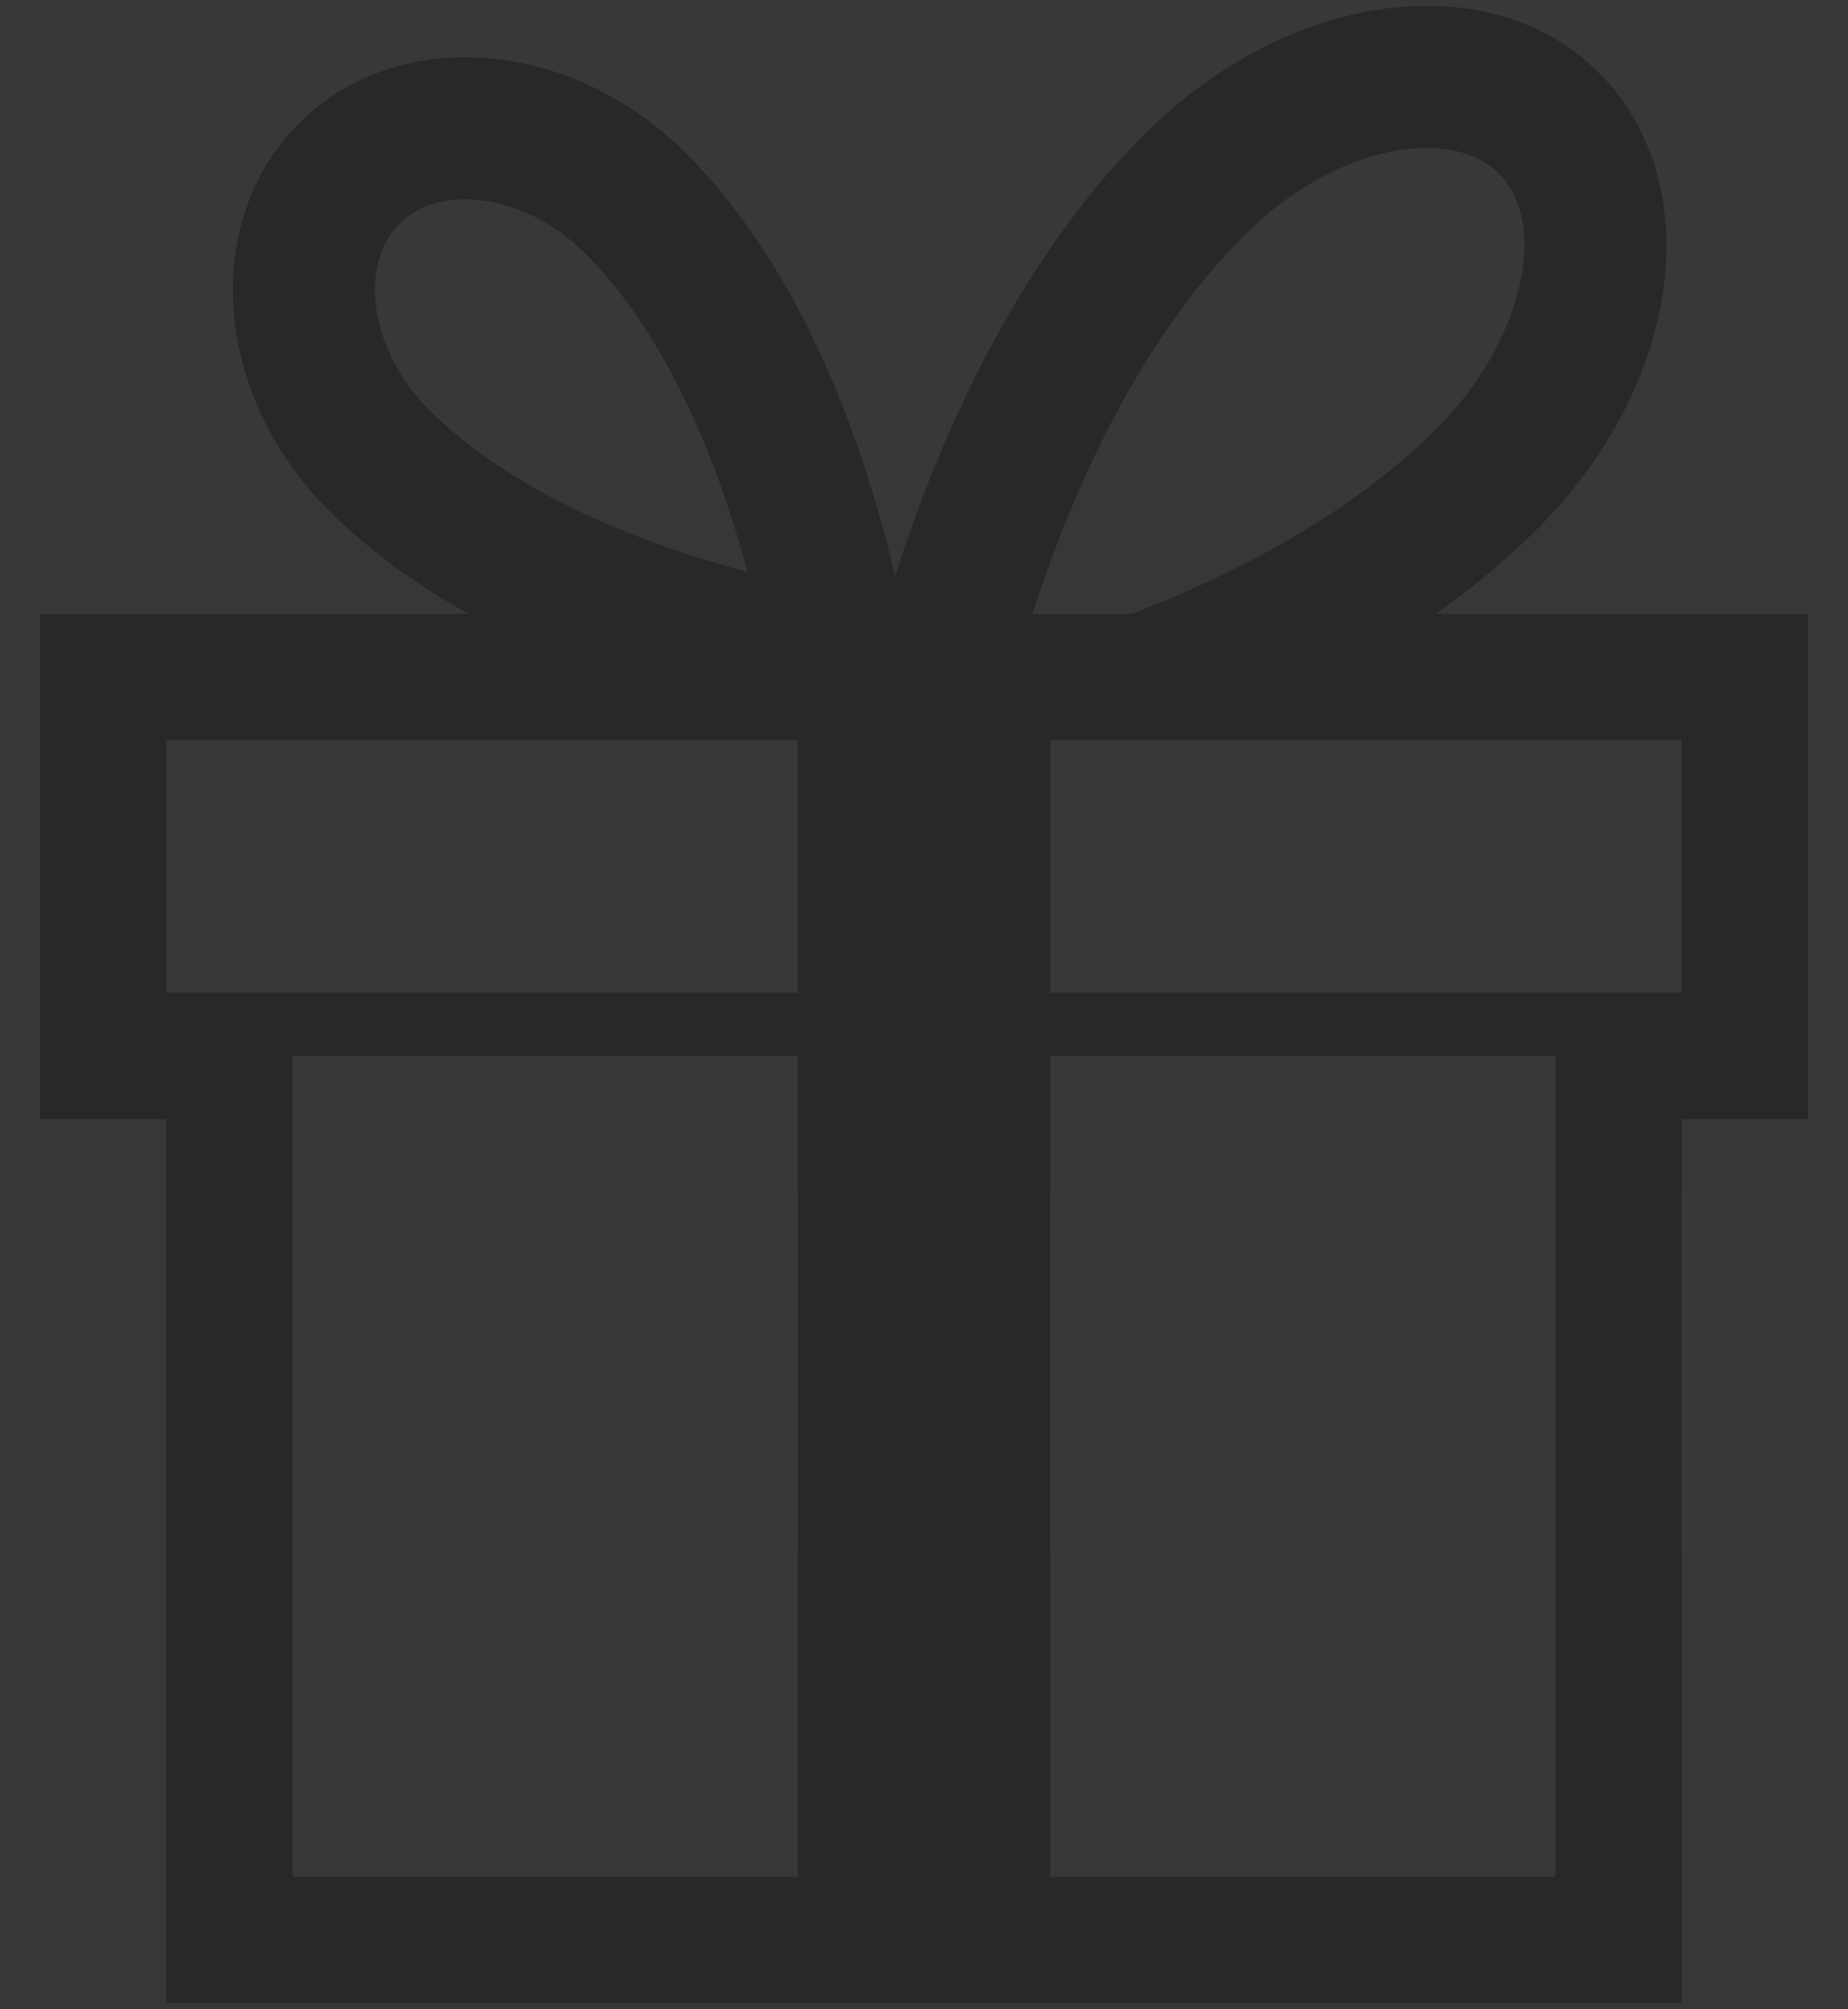
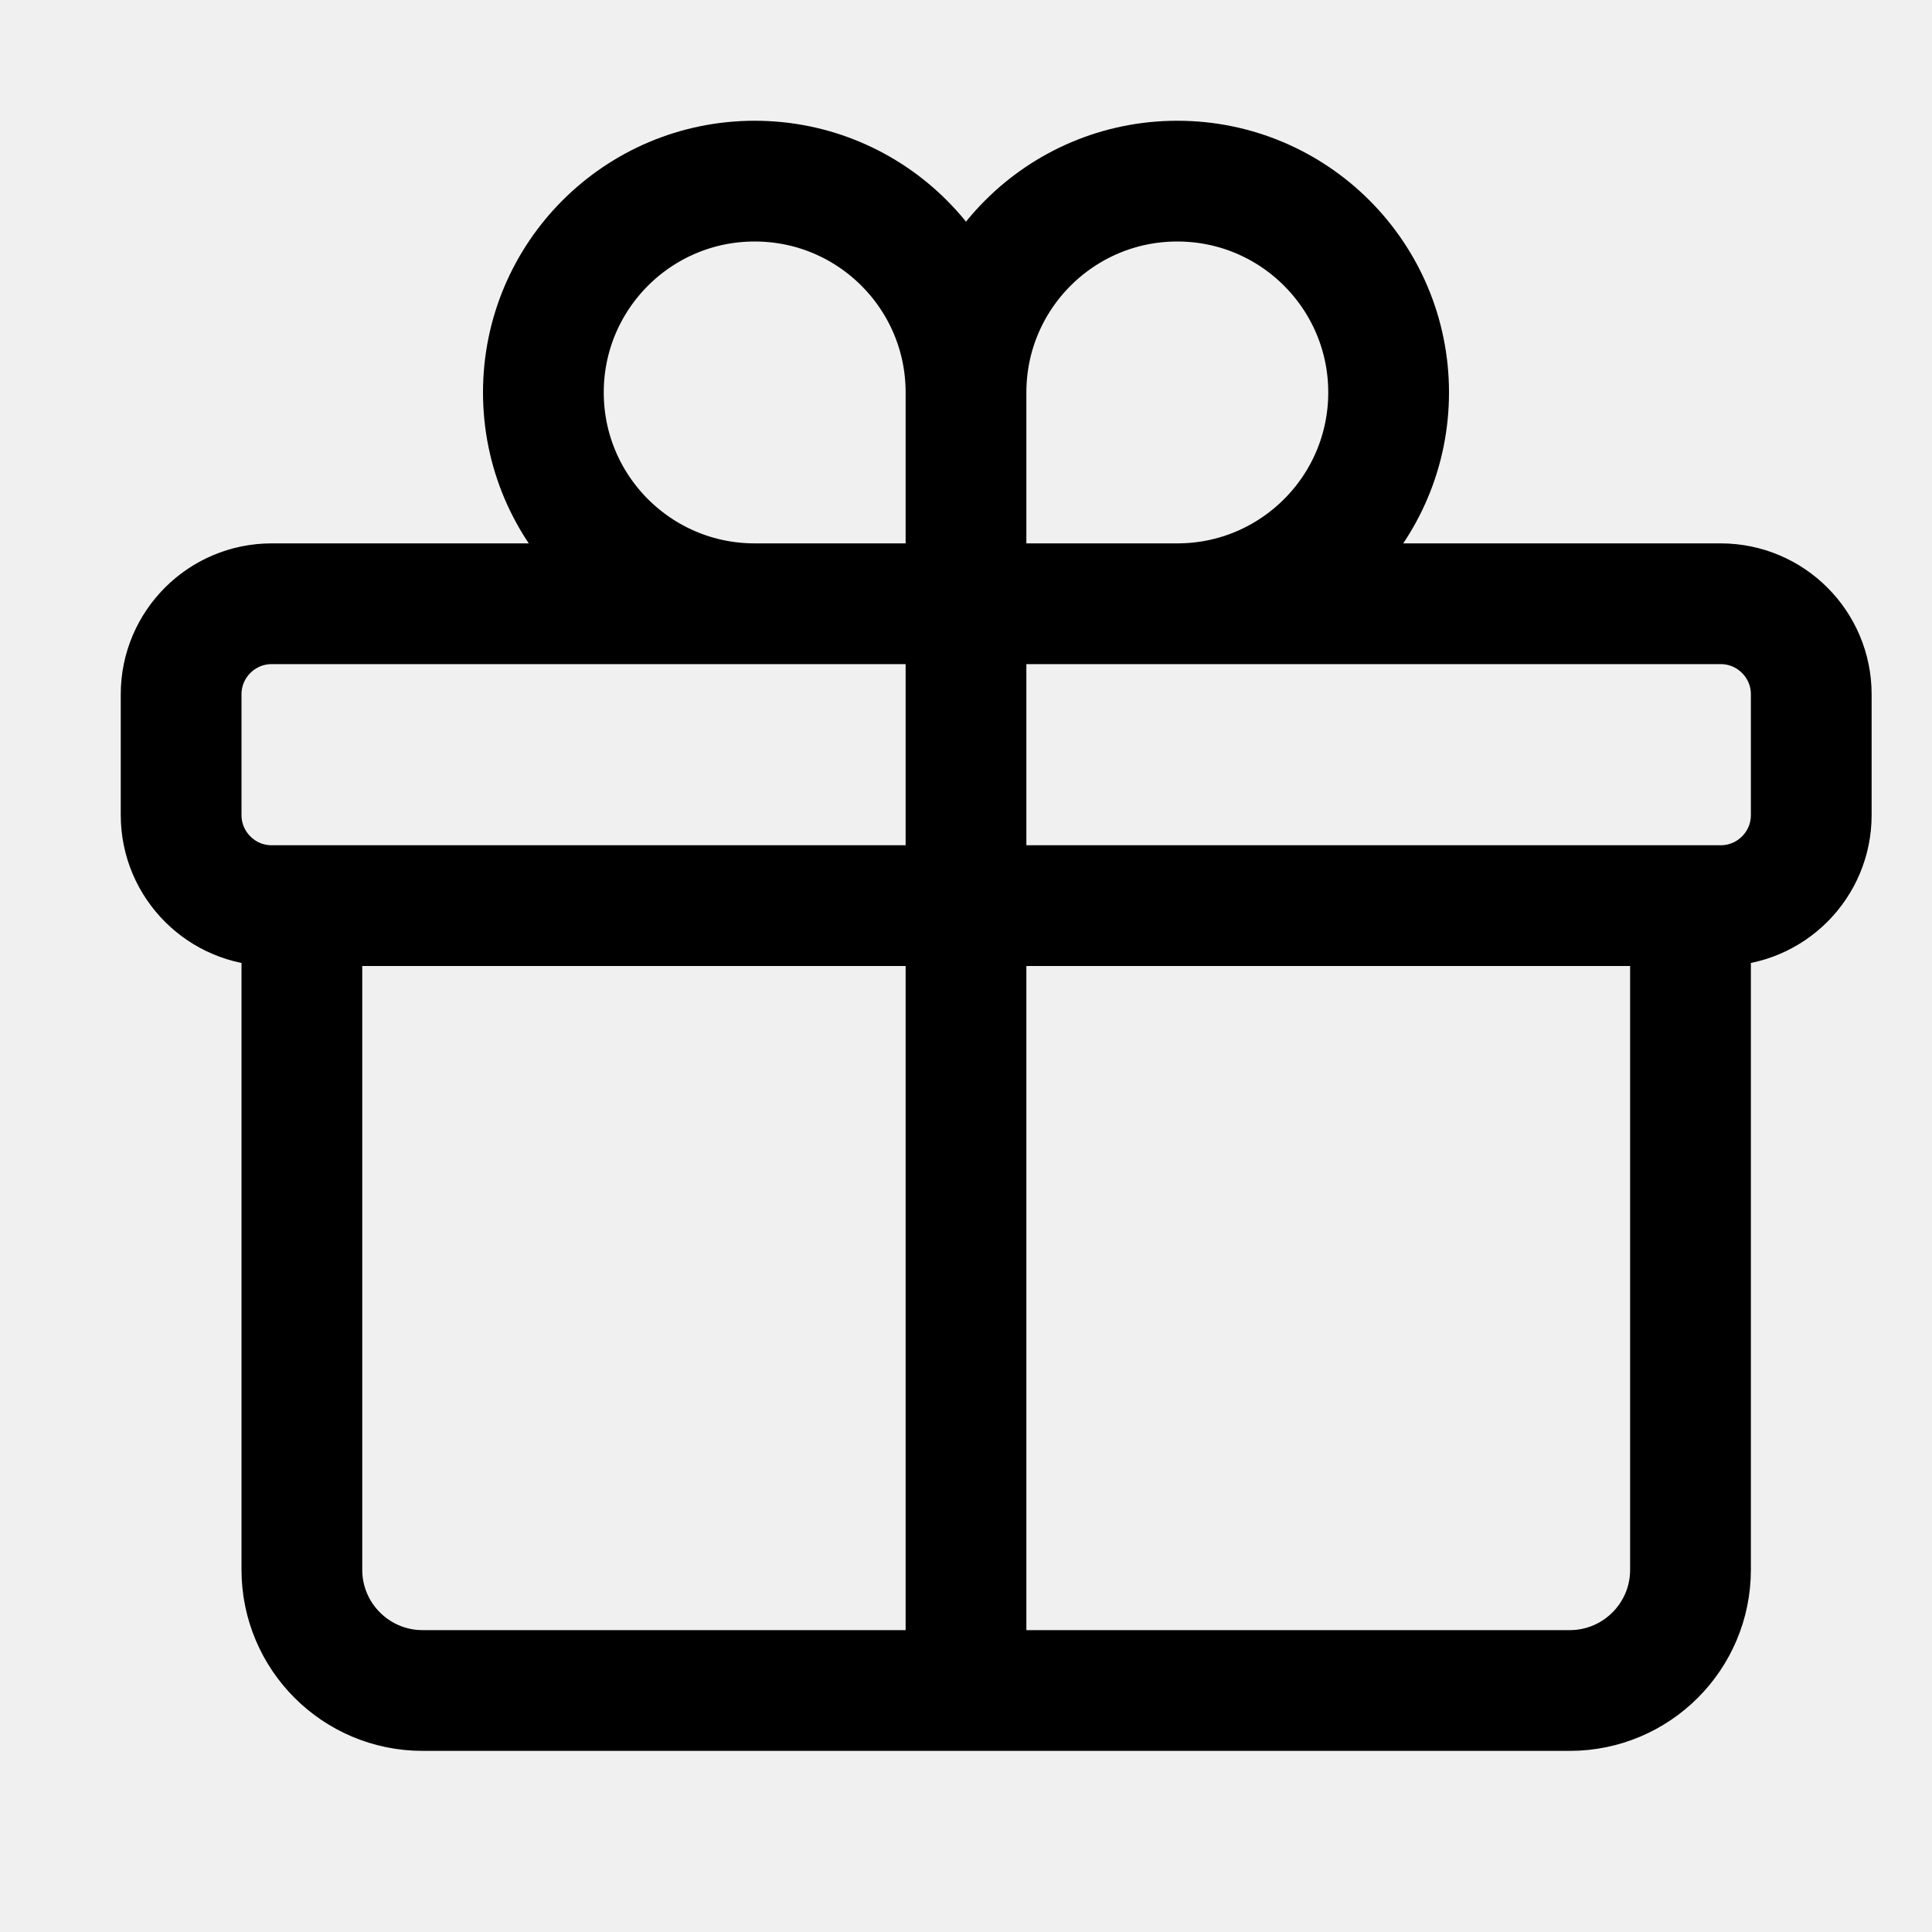
- <svg xmlns="http://www.w3.org/2000/svg" width="46" height="50" viewBox="0 0 46 50" fill="none">
-   <rect width="46" height="50" fill="#FFFFFF" />
-   <g id="Artboard" clip-path="url(#clip0_0_1)">
-     <rect width="2000" height="3100" transform="translate(-616 -314)" fill="white" />
-     <g id="back" clip-path="url(#clip1_0_1)">
-       <rect id="back_2" x="-616" y="-314" width="2000" height="3100" fill="#282828" />
-       <g id="Layer 51" filter="url(#filter0_d_0_1)">
-         <rect x="-216" y="-314" width="1200" height="3100" fill="#3C3C3C" />
-       </g>
-     </g>
-     <g id="top" clip-path="url(#clip2_0_1)" filter="url(#filter1_d_0_1)">
-       <g id="Back" clip-path="url(#clip3_0_1)">
-         <g id="Top" clip-path="url(#clip4_0_1)">
-           <g id="Layer 47" clip-path="url(#clip5_0_1)">
-             <mask id="mask0_0_1" style="mask-type:luminance" maskUnits="userSpaceOnUse" x="-216" y="-314" width="1200" height="880">
-               <rect id="Layer 47_2" x="-216" y="-314" width="1200" height="880" fill="white" />
-             </mask>
-             <g mask="url(#mask0_0_1)">
-               <rect id="Layer 44" opacity="0.9" x="-234" y="-376" width="1236" height="824" fill="url(#paint0_linear_0_1)" />
-             </g>
-           </g>
-         </g>
-       </g>
-       <g id="ÐÐµ ÑÑÐ½Ð¸ÑÐµ â Ð½Ð°ÑÑÐ½Ð¸ÑÐµ" clip-path="url(#clip6_0_1)">
-         <g id="Bonus 3" clip-path="url(#clip7_0_1)">
-           <path id="Combined shape 5243" fill-rule="evenodd" clip-rule="evenodd" d="M35.746 15.276C36.636 14.643 37.49 13.939 38.273 13.157C39.913 11.516 41.011 9.498 41.363 7.473C41.749 5.254 41.183 3.193 39.809 1.82C38.714 0.725 37.23 0.146 35.519 0.146C33.081 0.146 30.512 1.316 28.473 3.356C25.207 6.621 23.304 11.128 22.28 14.344C21.522 11.112 20.011 6.749 17.073 3.811C15.496 2.235 13.482 1.425 11.579 1.425C10.025 1.425 8.545 1.966 7.441 3.07C4.986 5.525 5.317 9.837 8.182 12.702C9.203 13.723 10.397 14.571 11.655 15.276H0.996V27.85H4.139V49.854H41.86V27.85H45.004V15.276H35.746ZM30.973 5.856C32.334 4.495 34.034 3.682 35.518 3.682C36.044 3.682 36.781 3.793 37.309 4.32C38.587 5.599 37.869 8.56 35.772 10.656C33.614 12.815 30.71 14.299 28.187 15.276H25.698C26.61 12.45 28.255 8.574 30.973 5.856ZM9.342 7.461C9.308 7.013 9.34 6.172 9.941 5.571C10.445 5.067 11.11 4.962 11.579 4.962V4.962C12.623 4.962 13.714 5.454 14.572 6.311C16.236 7.975 17.606 10.622 18.534 13.968C18.559 14.058 18.584 14.148 18.608 14.237C18.518 14.213 18.429 14.188 18.338 14.163C14.993 13.235 12.346 11.865 10.682 10.201C9.905 9.424 9.417 8.425 9.342 7.461ZM19.857 46.71H7.283V26.278H19.857V46.71ZM19.857 24.706H4.139V18.419H19.857V24.706ZM38.717 46.71H26.143V26.278H38.717V46.71ZM41.86 24.706H26.143V18.419H41.86V24.706Z" fill="#282828" />
-         </g>
-       </g>
-     </g>
-   </g>
-   <defs>
-     <filter id="filter0_d_0_1" x="-231" y="-329" width="1230" height="3130" filterUnits="userSpaceOnUse" color-interpolation-filters="sRGB">
-       <feFlood flood-opacity="0" result="BackgroundImageFix" />
-       <feColorMatrix in="SourceAlpha" type="matrix" values="0 0 0 0 0 0 0 0 0 0 0 0 0 0 0 0 0 0 127 0" result="hardAlpha" />
-       <feOffset />
-       <feGaussianBlur stdDeviation="7.5" />
-       <feColorMatrix type="matrix" values="0 0 0 0 0 0 0 0 0 0 0 0 0 0 0.004 0 0 0 0.75 0" />
-       <feBlend mode="normal" in2="BackgroundImageFix" result="effect1_dropShadow_0_1" />
-       <feBlend mode="normal" in="SourceGraphic" in2="effect1_dropShadow_0_1" result="shape" />
-     </filter>
-     <filter id="filter1_d_0_1" x="-220" y="-314" width="1208" height="908" filterUnits="userSpaceOnUse" color-interpolation-filters="sRGB">
-       <feFlood flood-opacity="0" result="BackgroundImageFix" />
-       <feColorMatrix in="SourceAlpha" type="matrix" values="0 0 0 0 0 0 0 0 0 0 0 0 0 0 0 0 0 0 127 0" result="hardAlpha" />
-       <feOffset dy="4" />
-       <feGaussianBlur stdDeviation="2" />
-       <feComposite in2="hardAlpha" operator="out" />
-       <feColorMatrix type="matrix" values="0 0 0 0 0 0 0 0 0 0 0 0 0 0 0 0 0 0 0.25 0" />
-       <feBlend mode="normal" in2="BackgroundImageFix" result="effect1_dropShadow_0_1" />
-       <feBlend mode="normal" in="SourceGraphic" in2="effect1_dropShadow_0_1" result="shape" />
-     </filter>
-     <linearGradient id="paint0_linear_0_1" x1="1002" y1="448" x2="1002" y2="-376" gradientUnits="userSpaceOnUse">
-       <stop stop-color="#1F1E1C" stop-opacity="0.75" />
-       <stop offset="1" stop-color="#3C3F41" stop-opacity="0.01" />
-       <stop offset="1" stop-color="#585F65" stop-opacity="0.75" />
-     </linearGradient>
-     <clipPath id="clip0_0_1">
-       <rect width="2000" height="3100" fill="white" transform="translate(-616 -314)" />
-     </clipPath>
-     <clipPath id="clip1_0_1">
-       <rect width="2000" height="3130" fill="white" transform="translate(-616 -329)" />
-     </clipPath>
-     <clipPath id="clip2_0_1">
-       <rect width="1200" height="900" fill="white" transform="translate(-216 -314)" />
-     </clipPath>
-     <clipPath id="clip3_0_1">
-       <rect width="1200" height="880" fill="white" transform="translate(-216 -314)" />
-     </clipPath>
-     <clipPath id="clip4_0_1">
-       <rect width="1200" height="880" fill="white" transform="translate(-216 -314)" />
-     </clipPath>
-     <clipPath id="clip5_0_1">
-       <rect width="1200" height="880" fill="white" transform="translate(-616 -314)" />
-     </clipPath>
-     <clipPath id="clip6_0_1">
-       <rect width="950" height="221" fill="white" transform="translate(-87 -32)" />
-     </clipPath>
-     <clipPath id="clip7_0_1">
-       <rect width="220" height="220" fill="white" transform="translate(-87 -32)" />
-     </clipPath>
-   </defs>
+ <svg xmlns="http://www.w3.org/2000/svg" fill="none" viewBox="0 0 24 24" stroke-width="1.5" stroke="currentColor" class="w-6 h-6">
+   <path stroke-linecap="round" stroke-linejoin="round" d="M21 11.25v8.25a1.5 1.5 0 01-1.5 1.5H5.25a1.5 1.5 0 01-1.5-1.5v-8.25M12 4.875A2.625 2.625 0 109.375 7.5H12m0-2.625V7.5m0-2.625A2.625 2.625 0 1114.625 7.5H12m0 0V21m-8.625-9.75h18c.621 0 1.125-.504 1.125-1.125v-1.5c0-.621-.504-1.125-1.125-1.125h-18c-.621 0-1.125.504-1.125 1.125v1.5c0 .621.504 1.125 1.125 1.125z" />
</svg>
